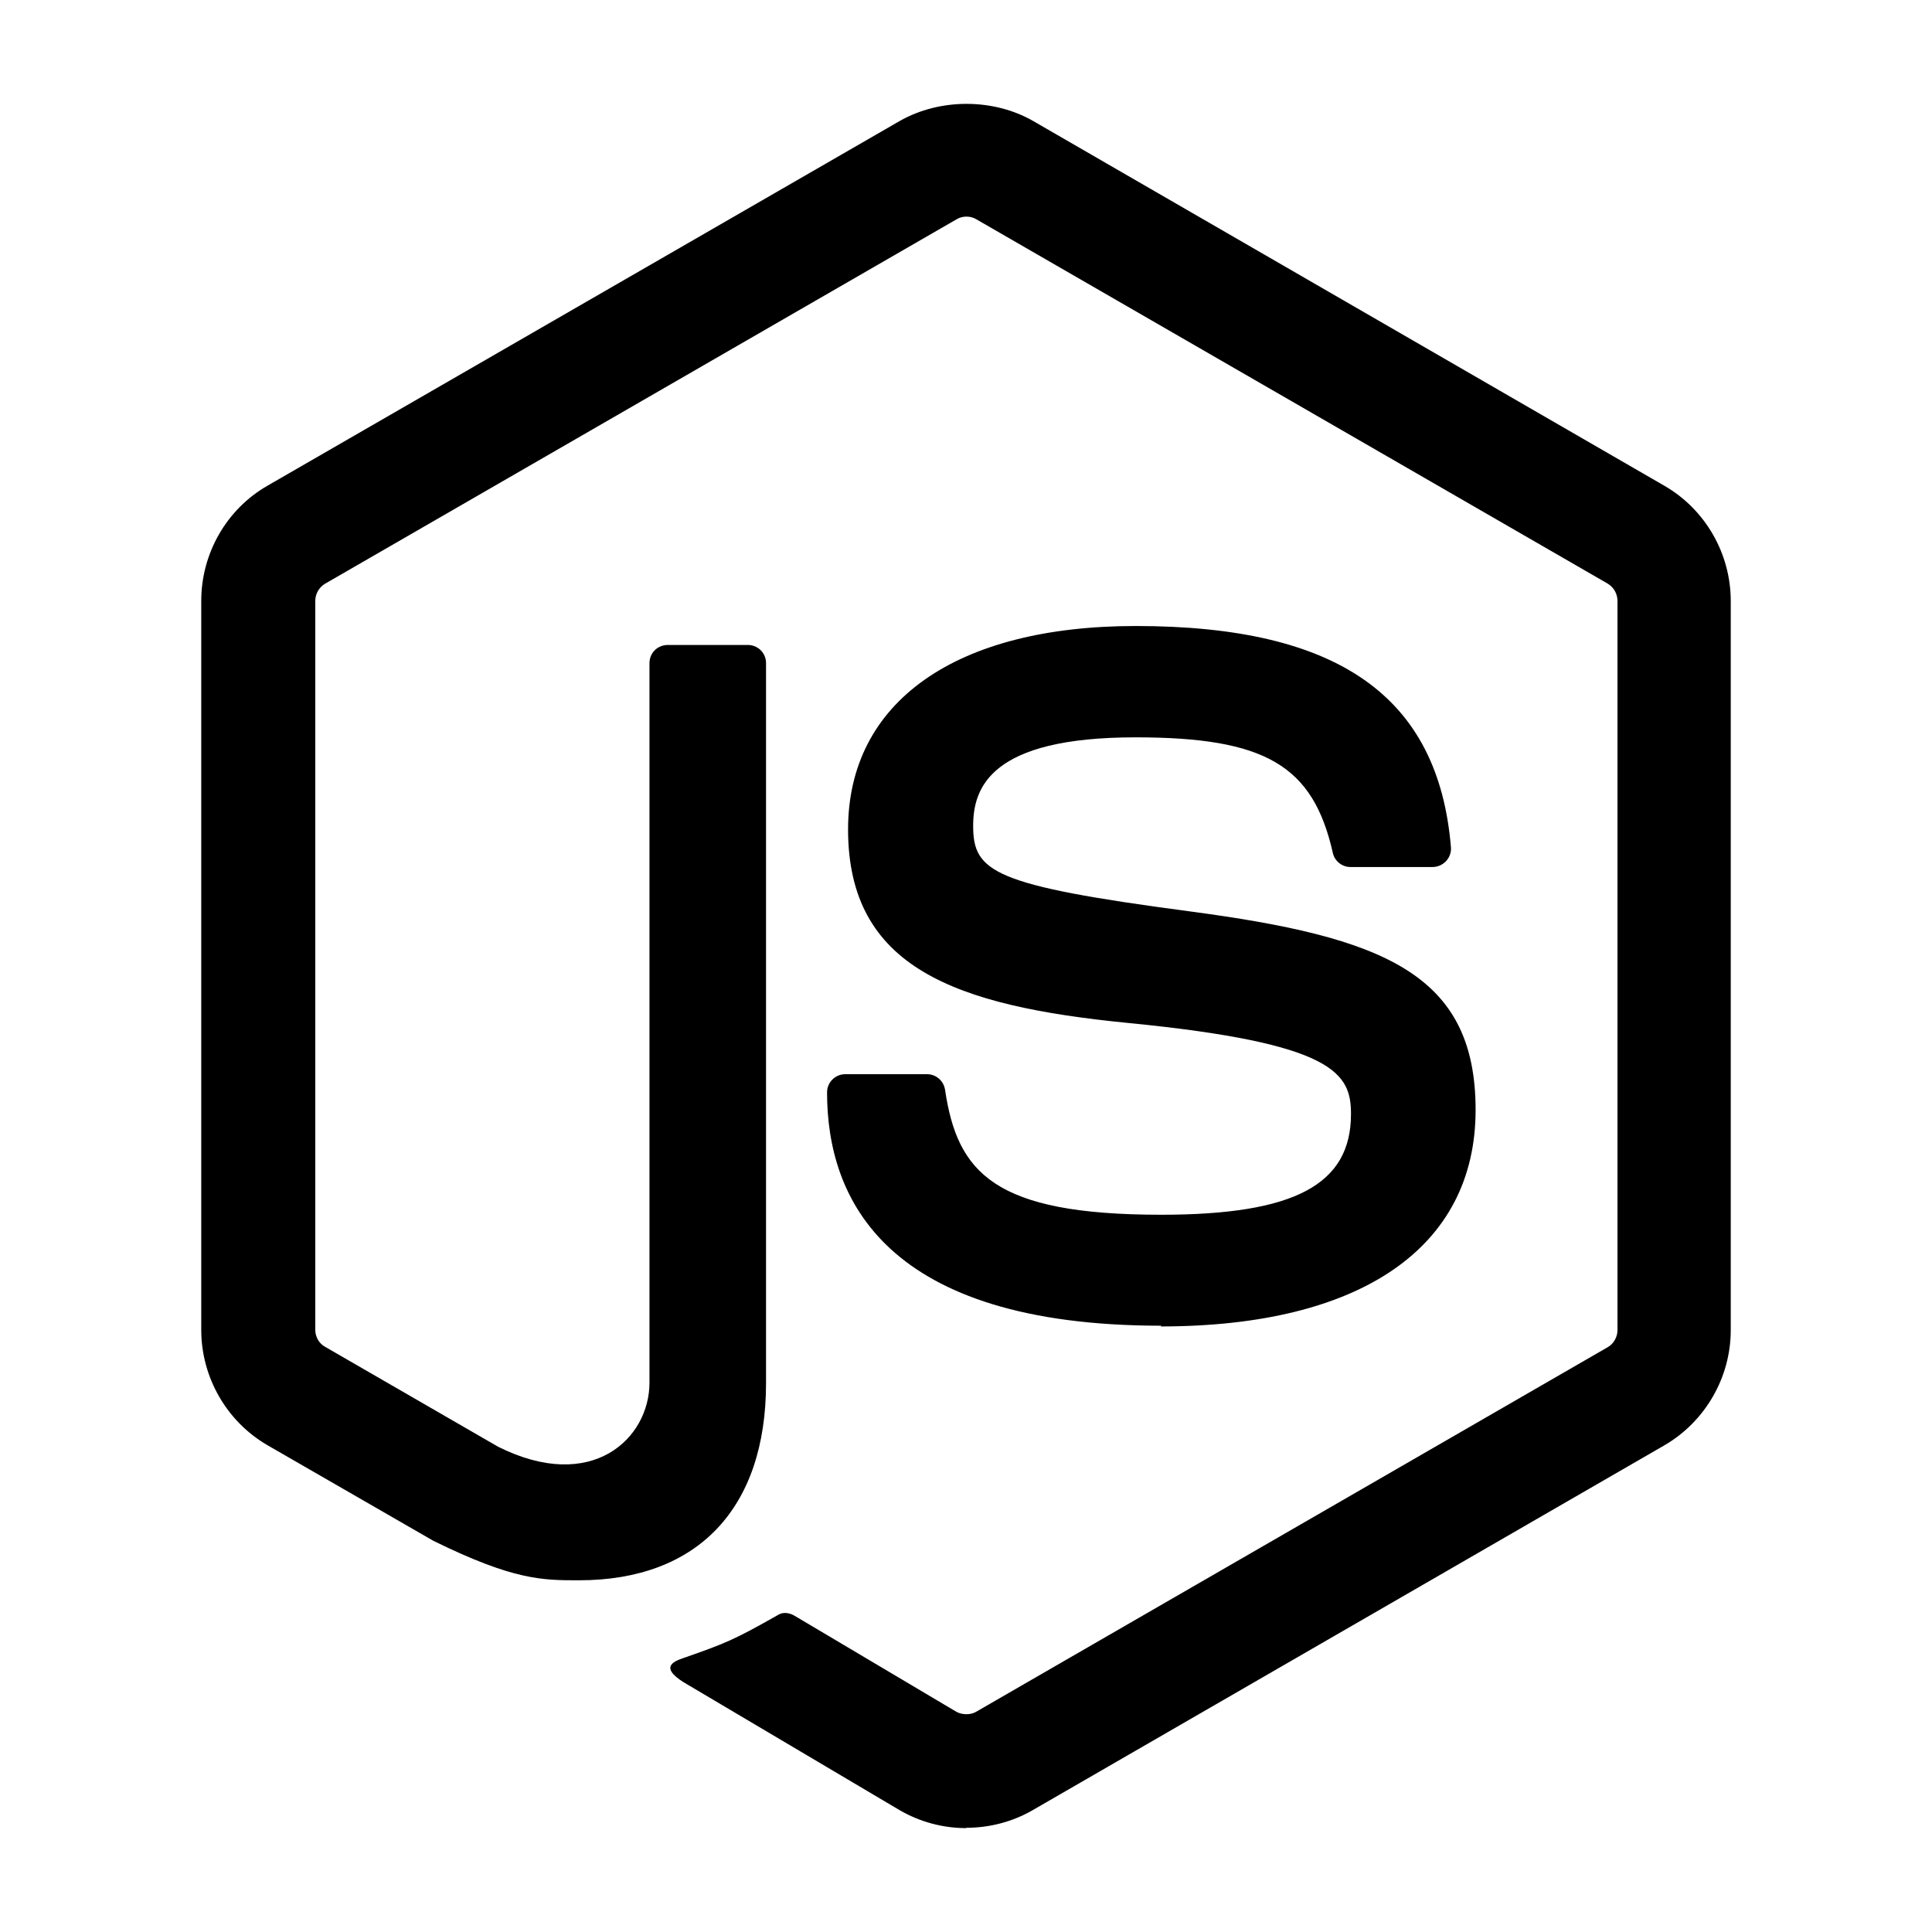
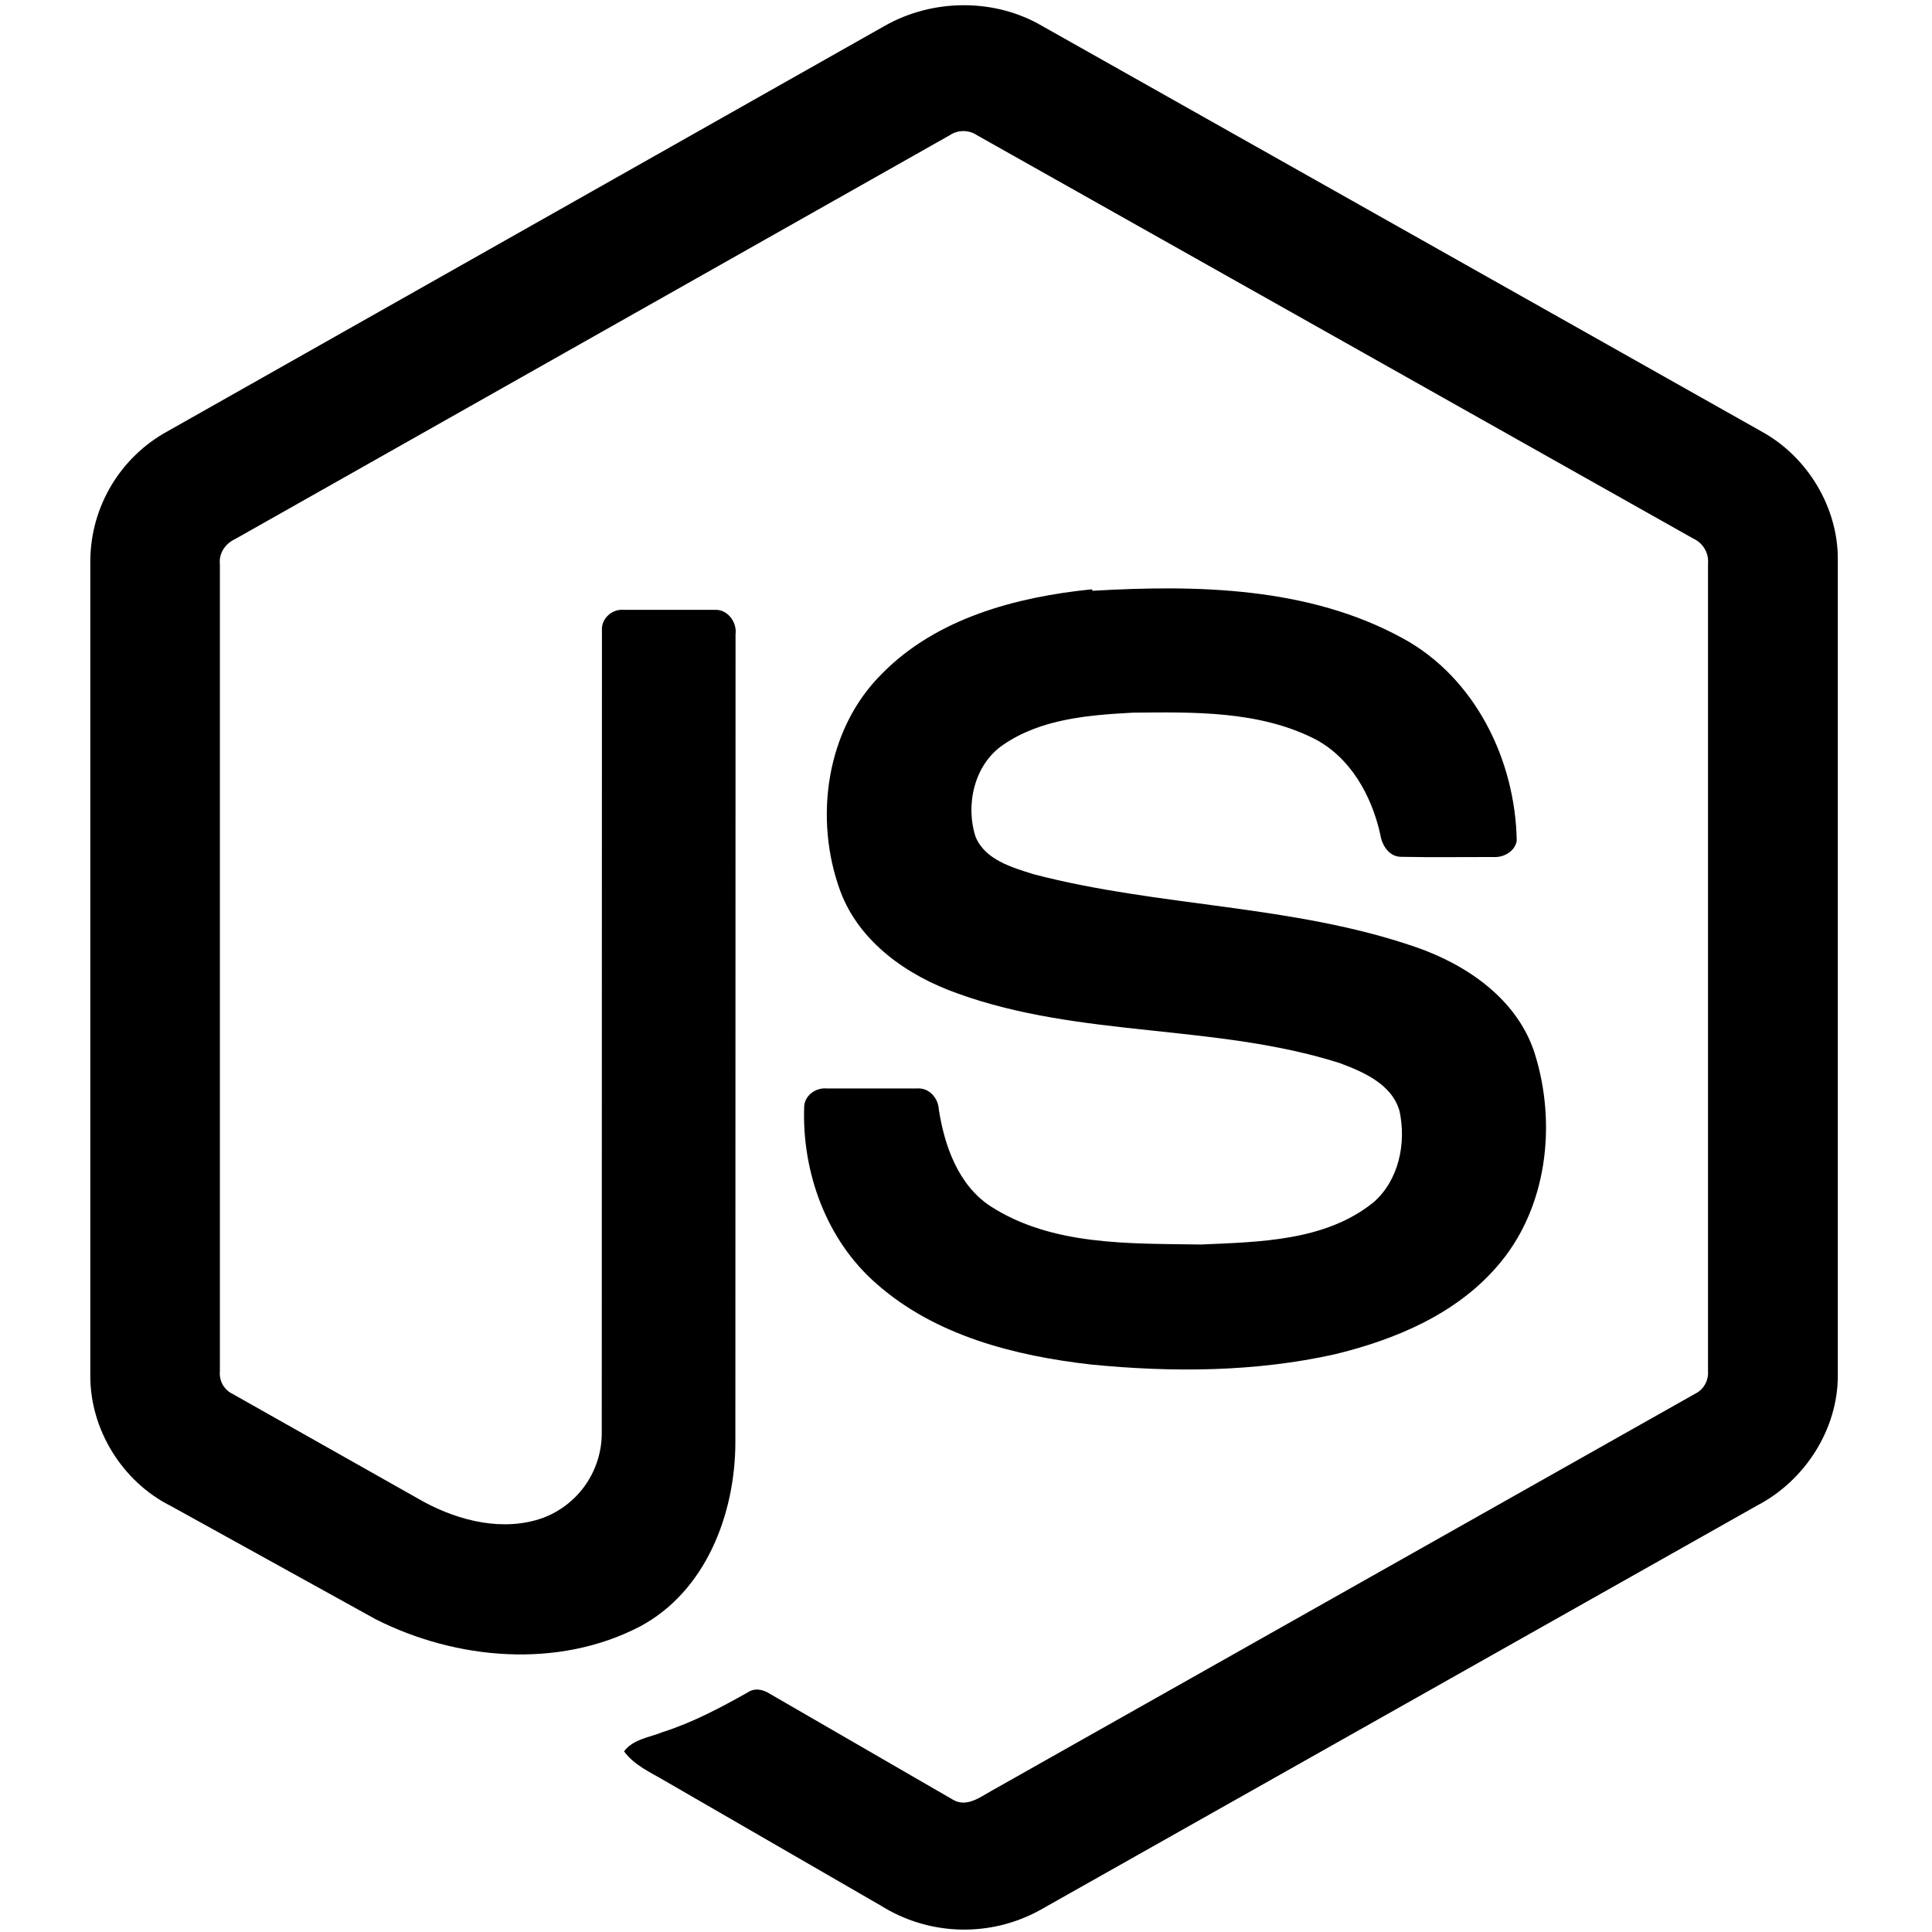
- <svg xmlns="http://www.w3.org/2000/svg" viewBox="0 0 48 48" baseProfile="basic">
-   <path d="M24.007,45.419c-0.574,0-1.143-0.15-1.646-0.44l-5.24-3.103c-0.783-0.438-0.401-0.593-0.143-0.682 c1.044-0.365,1.255-0.448,2.369-1.081c0.117-0.067,0.27-0.043,0.39,0.028l4.026,2.389c0.145,0.079,0.352,0.079,0.486,0l15.697-9.061 c0.145-0.083,0.24-0.251,0.24-0.424V14.932c0-0.181-0.094-0.342-0.243-0.432L24.253,5.446c-0.145-0.086-0.338-0.086-0.483,0 L8.082,14.499c-0.152,0.086-0.249,0.255-0.249,0.428v18.114c0,0.173,0.094,0.338,0.244,0.42l4.299,2.483 c2.334,1.167,3.76-0.208,3.76-1.591V16.476c0-0.255,0.2-0.452,0.456-0.452h1.988c0.248,0,0.452,0.196,0.452,0.452v17.886 c0,3.112-1.697,4.9-4.648,4.9c-0.908,0-1.623,0-3.619-0.982l-4.118-2.373C5.629,35.317,5,34.216,5,33.042V14.928 c0-1.179,0.629-2.279,1.646-2.861L22.36,3.002c0.994-0.562,2.314-0.562,3.301,0l15.694,9.069C42.367,12.656,43,13.753,43,14.932 v18.114c0,1.175-0.633,2.271-1.646,2.861L25.66,44.971c-0.503,0.291-1.073,0.44-1.654,0.44" />
-   <path d="M28.856,32.937c-6.868,0-8.308-3.153-8.308-5.797c0-0.251,0.203-0.452,0.455-0.452h2.028 c0.224,0,0.413,0.163,0.448,0.384c0.306,2.066,1.218,3.108,5.371,3.108c3.308,0,4.715-0.747,4.715-2.502 c0-1.01-0.401-1.76-5.54-2.263c-4.299-0.424-6.955-1.371-6.955-4.809c0-3.167,2.672-5.053,7.147-5.053 c5.026,0,7.517,1.745,7.831,5.493c0.012,0.13-0.035,0.255-0.122,0.35c-0.086,0.09-0.208,0.145-0.334,0.145h-2.039 c-0.212,0-0.397-0.149-0.44-0.354c-0.491-2.173-1.678-2.868-4.904-2.868c-3.611,0-4.031,1.257-4.031,2.2 c0,1.143,0.495,1.477,5.367,2.122c4.825,0.64,7.116,1.544,7.116,4.935c0,3.418-2.853,5.379-7.827,5.379" />
+ <svg xmlns="http://www.w3.org/2000/svg" viewBox="0 0 32 32" preserveAspectRatio="xMidYMid">
+   <path d="M14.656.427c.8-.453 1.82-.455 2.6 0L29.2 7.16c.747.42 1.247 1.253 1.24 2.114v13.5c.005.897-.544 1.748-1.332 2.16l-11.88 6.702a2.6 2.6 0 0 1-2.639-.073l-3.565-2.06c-.243-.145-.516-.26-.688-.495.152-.204.422-.23.642-.32.496-.158.95-.4 1.406-.656.115-.08.256-.05.366.022l3.04 1.758c.217.125.437-.04.623-.145l11.665-6.583c.144-.07.224-.222.212-.38V9.334c.016-.18-.087-.344-.25-.417L16.19 2.244a.41.41 0 0 0-.465-.001L3.892 8.93c-.16.073-.27.235-.25.415v13.37c-.014.158.07.307.215.375l3.162 1.785c.594.32 1.323.5 1.977.265a1.5 1.5 0 0 0 .971-1.409l.003-13.29c-.014-.197.172-.36.363-.34h1.52c.2-.005.357.207.33.405L12.18 23.88c.001 1.188-.487 2.48-1.586 3.063-1.354.7-3.028.553-4.366-.12l-3.4-1.88c-.8-.4-1.337-1.264-1.332-2.16v-13.5a2.46 2.46 0 0 1 1.282-2.141L14.656.427zM18.1 9.785c1.727-.1 3.576-.066 5.13.785 1.203.652 1.87 2.02 1.892 3.358-.034.18-.222.28-.394.267-.5-.001-1.002.007-1.504-.003-.213.008-.336-.188-.363-.376-.144-.64-.493-1.273-1.095-1.582-.924-.463-1.996-.44-3.004-.43-.736.04-1.527.103-2.15.535-.48.328-.624 1-.453 1.522.16.383.603.506.964.62 2.082.544 4.287.5 6.33 1.207.845.292 1.672.86 1.962 1.745.378 1.186.213 2.604-.63 3.556-.684.784-1.68 1.2-2.675 1.442-1.323.295-2.695.302-4.038.17-1.263-.144-2.577-.476-3.552-1.336-.834-.724-1.24-1.852-1.2-2.94.01-.184.193-.312.37-.297h1.5c.202-.014.35.16.36.35.093.6.322 1.25.854 1.6 1.026.662 2.313.616 3.487.635.973-.043 2.065-.056 2.86-.7.42-.367.543-.98.43-1.508-.123-.446-.6-.653-1-.8-2.055-.65-4.285-.414-6.32-1.15-.826-.292-1.625-.844-1.942-1.693-.443-1.2-.24-2.687.693-3.607.9-.915 2.22-1.268 3.47-1.394z" />
</svg>
